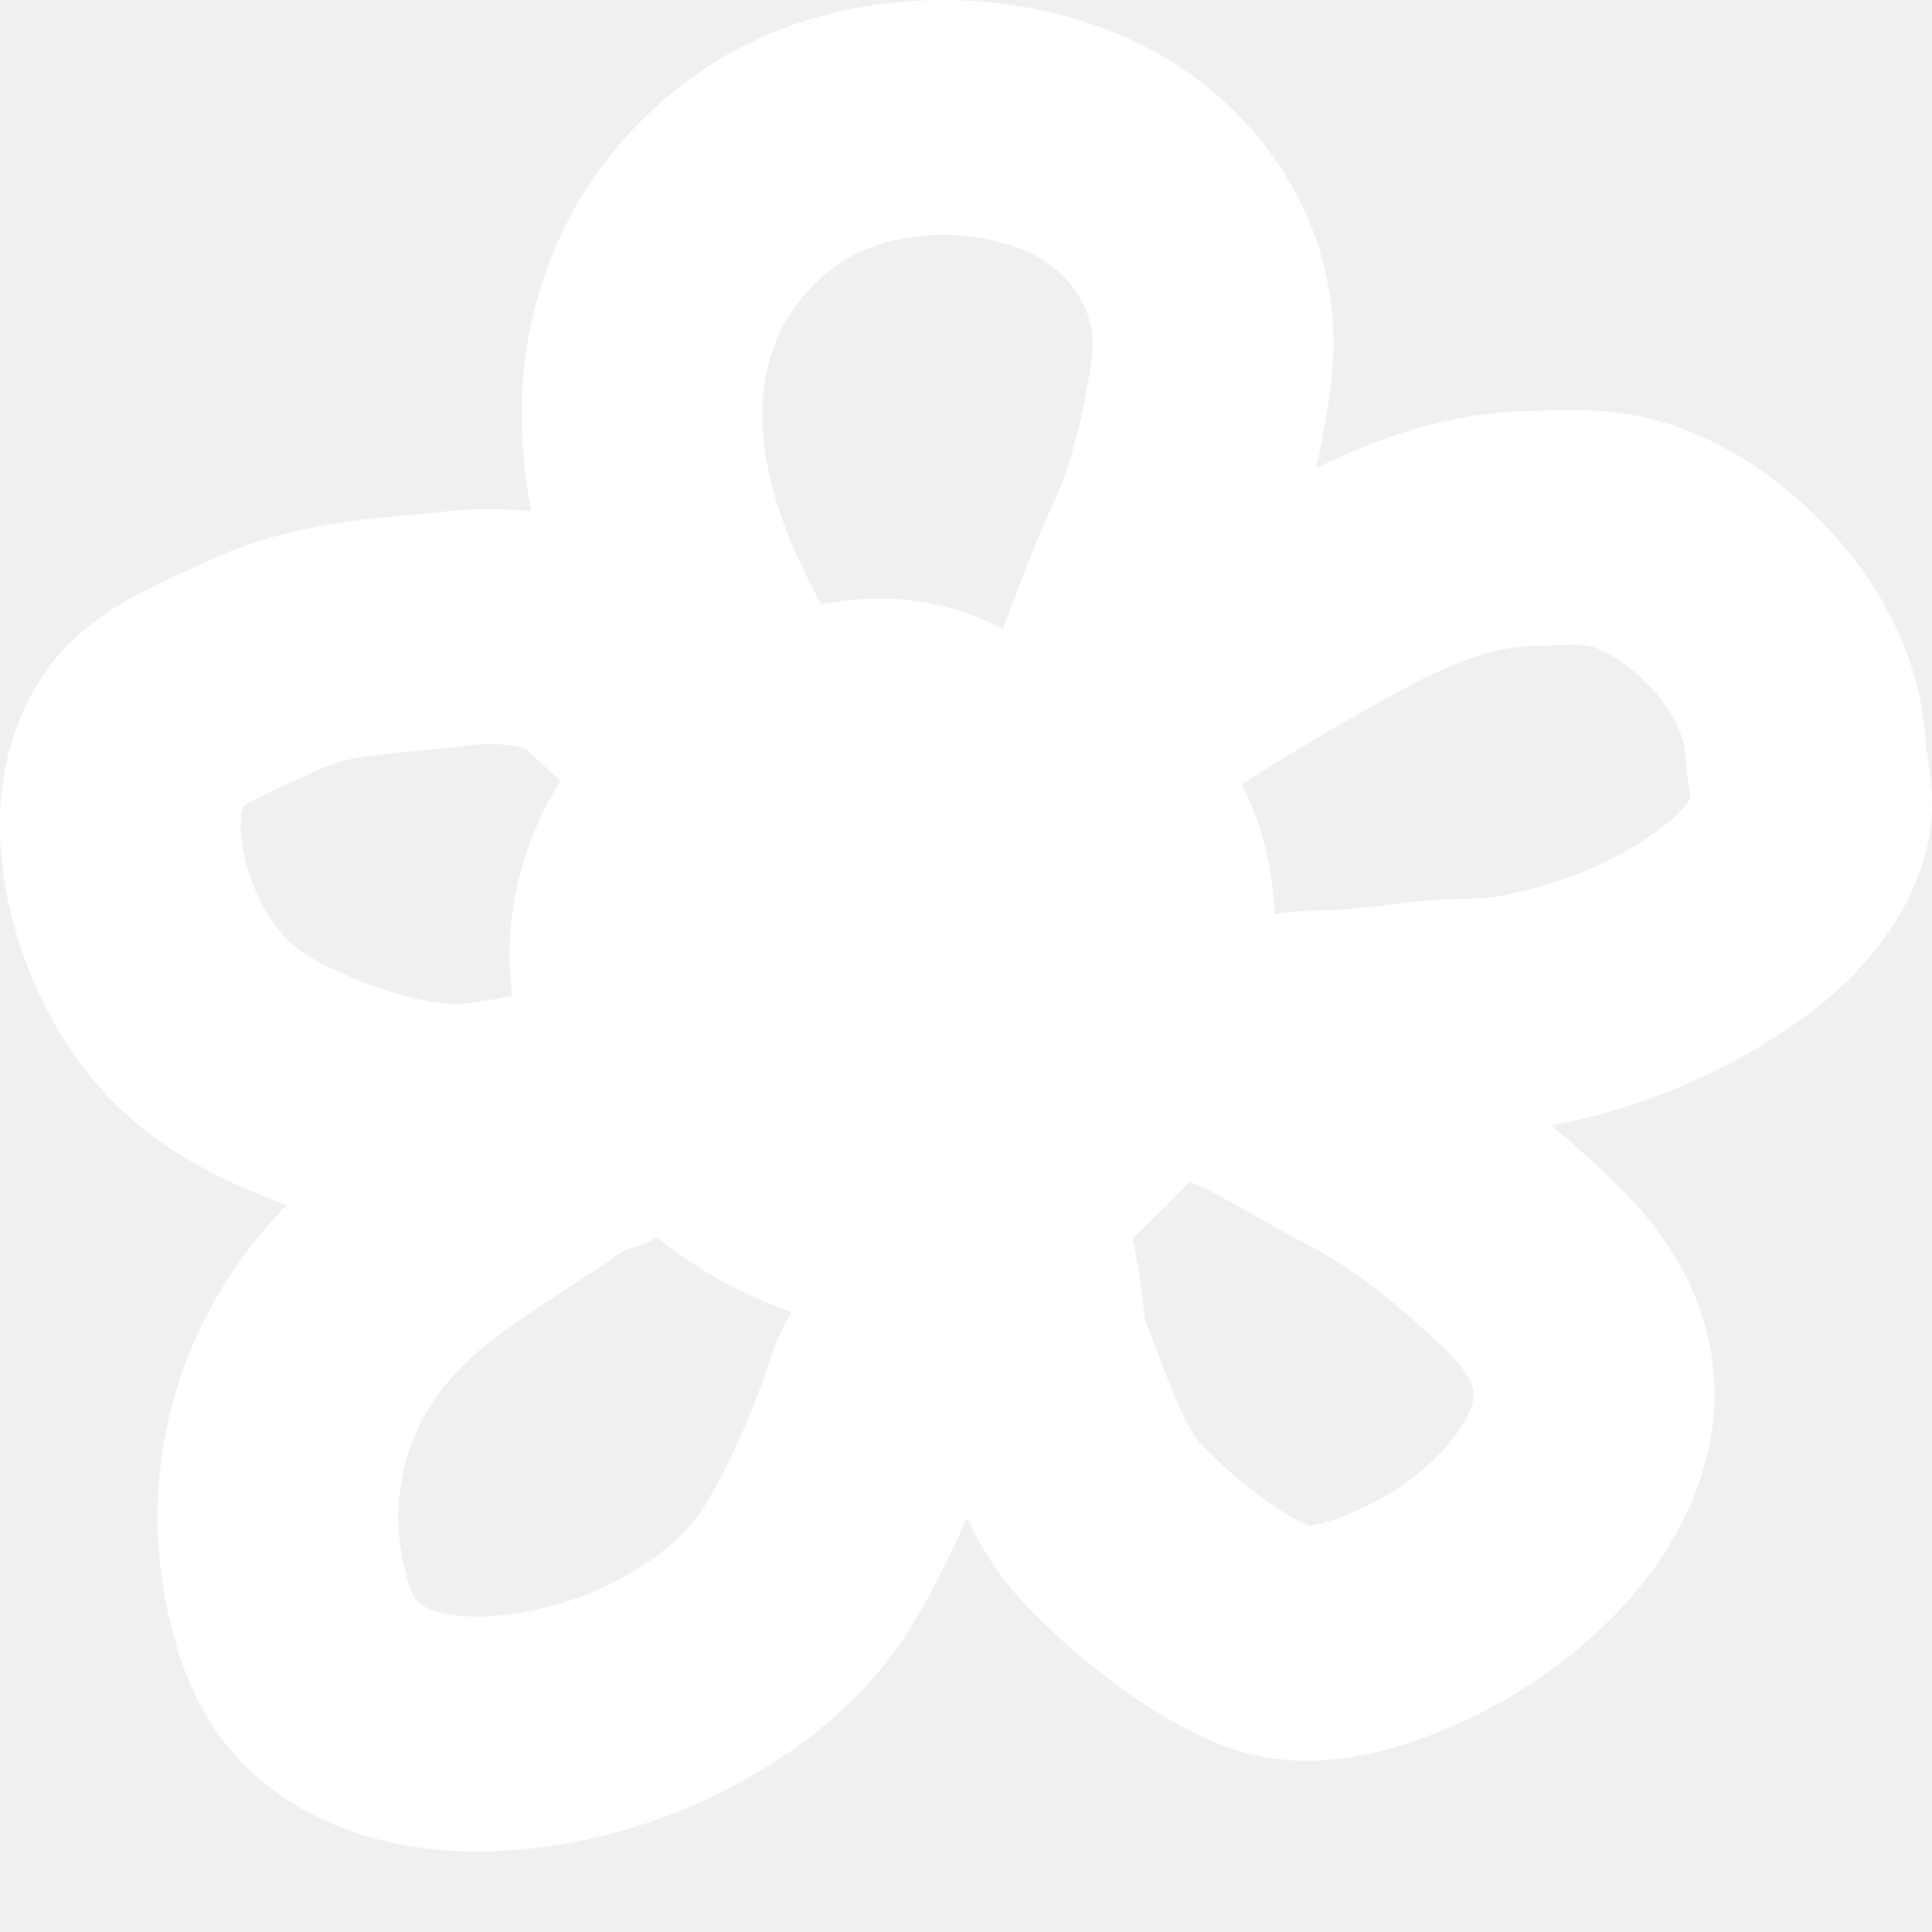
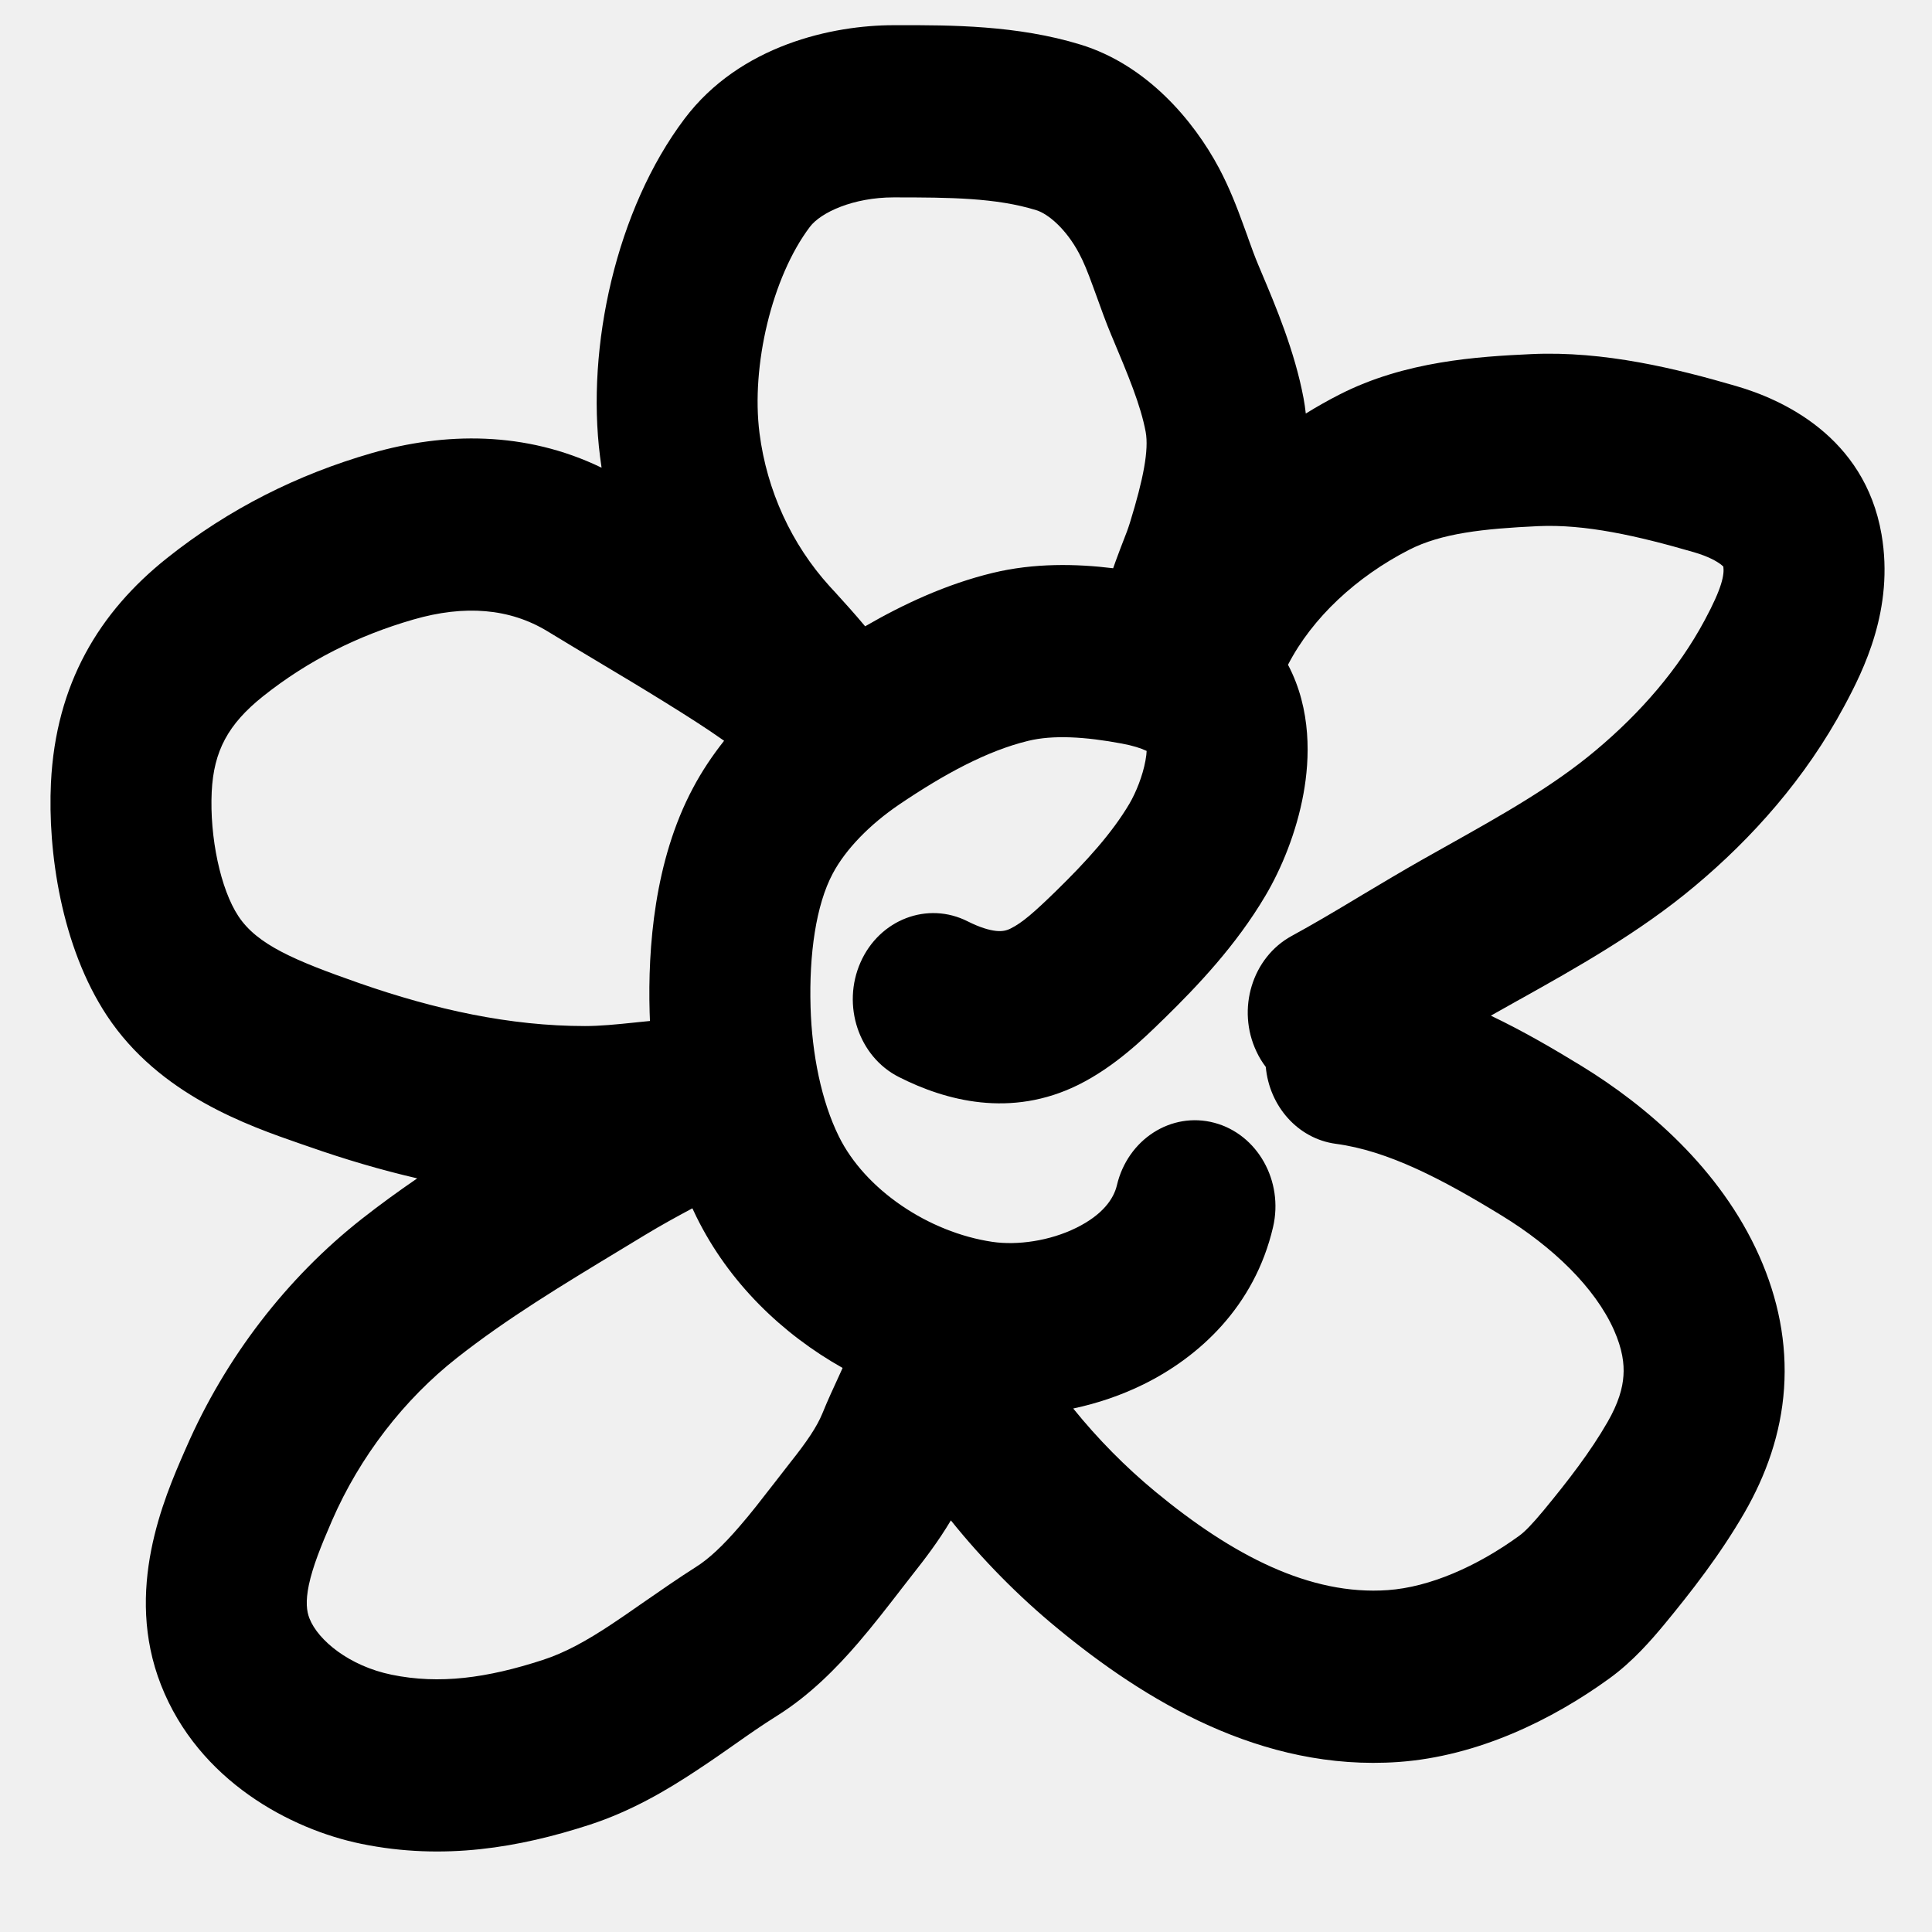
- <svg xmlns="http://www.w3.org/2000/svg" width="24" height="24" viewBox="0 0 24 24" fill="none">
-   <style>path{fill:#fff;} @media (prefers-color-scheme: dark) {path{fill:#000;}}</style>
-   <path fill-rule="evenodd" clip-rule="evenodd" d="M13.819 0.395C12.235 -0.237 10.148 -0.149 8.632 0.938C7.019 2.096 6.329 3.887 6.507 5.714C6.528 5.931 6.559 6.143 6.6 6.349C6.224 6.311 5.855 6.317 5.543 6.355C5.429 6.369 5.294 6.38 5.142 6.393L5.142 6.393C4.477 6.45 3.501 6.534 2.596 6.964C2.574 6.974 2.529 6.995 2.469 7.021C2.29 7.101 1.982 7.239 1.77 7.351C1.464 7.511 0.951 7.807 0.595 8.301C-0.04 9.18 -0.07 10.218 0.065 11.006C0.203 11.814 0.549 12.604 0.993 13.204C1.665 14.112 2.503 14.545 3.281 14.864C3.371 14.9 3.465 14.937 3.561 14.972C2.098 16.465 1.569 18.594 2.255 20.639C2.81 22.295 4.276 22.891 5.514 22.985C6.706 23.075 7.943 22.755 8.822 22.332C9.735 21.894 10.728 21.206 11.36 20.139C11.604 19.728 11.82 19.295 12.009 18.856C12.186 19.217 12.428 19.618 12.773 19.973C13.316 20.533 14.252 21.327 15.22 21.694C15.932 21.964 16.638 21.875 17.111 21.762C17.61 21.642 18.059 21.446 18.373 21.29C19.102 20.927 19.899 20.339 20.477 19.577C21.058 18.81 21.524 17.706 21.18 16.461C20.892 15.422 20.115 14.727 19.692 14.348L19.648 14.31L19.613 14.278C19.503 14.178 19.389 14.079 19.272 13.982C20.449 13.756 21.603 13.269 22.581 12.506C23.079 12.117 23.71 11.444 23.93 10.559C24.033 10.147 23.999 9.784 23.972 9.575C23.963 9.503 23.949 9.415 23.94 9.359L23.94 9.359L23.934 9.318C23.925 9.255 23.923 9.231 23.922 9.224C23.843 7.788 22.935 6.642 22.039 5.962C21.648 5.665 21.104 5.345 20.477 5.196C19.924 5.065 19.415 5.088 19.122 5.102L19.122 5.102C19.068 5.105 19.022 5.107 18.984 5.108C17.95 5.129 17.078 5.456 16.349 5.817C16.429 5.465 16.487 5.121 16.529 4.807C16.793 2.812 15.573 1.095 13.819 0.395ZM6.363 12.375C6.33 12.116 6.322 11.852 6.34 11.587C6.387 10.914 6.603 10.275 6.96 9.704C6.96 9.703 6.96 9.703 6.959 9.703C6.825 9.572 6.683 9.442 6.519 9.294C6.491 9.286 6.448 9.275 6.389 9.265C6.213 9.236 6.024 9.237 5.914 9.251C5.582 9.291 5.317 9.316 5.095 9.337C4.554 9.387 4.273 9.413 3.905 9.588C3.809 9.633 3.695 9.684 3.599 9.727L3.507 9.768C3.382 9.824 3.277 9.873 3.185 9.922C3.11 9.961 3.058 9.992 3.024 10.015C3.001 10.079 2.965 10.236 3.015 10.527C3.077 10.893 3.245 11.262 3.417 11.495C3.619 11.768 3.867 11.938 4.438 12.172C4.848 12.34 5.26 12.449 5.593 12.471C5.7 12.478 5.832 12.465 6.113 12.418L6.199 12.403C6.249 12.395 6.304 12.385 6.363 12.375ZM7.77 15.523C7.907 15.491 8.038 15.439 8.158 15.372C8.643 15.758 9.213 16.087 9.834 16.298C9.721 16.484 9.629 16.689 9.554 16.921C9.356 17.532 9.087 18.145 8.771 18.678C8.54 19.069 8.109 19.422 7.502 19.714C7.004 19.953 6.301 20.117 5.746 20.075C5.481 20.055 5.327 19.994 5.25 19.945C5.196 19.912 5.142 19.864 5.097 19.732C4.723 18.616 5.07 17.488 5.985 16.751C6.349 16.458 6.758 16.192 7.231 15.886L7.231 15.886L7.231 15.886C7.302 15.84 7.374 15.793 7.448 15.745C7.494 15.715 7.537 15.685 7.571 15.662L7.641 15.613L7.669 15.593C7.71 15.564 7.742 15.541 7.77 15.523ZM14.779 14.678C14.598 14.87 14.408 15.056 14.275 15.186L14.275 15.186L14.275 15.186C14.207 15.253 14.153 15.306 14.124 15.336C14.105 15.355 14.087 15.374 14.069 15.393C14.116 15.583 14.144 15.77 14.162 15.905C14.174 15.992 14.185 16.079 14.194 16.152L14.194 16.153L14.194 16.153L14.194 16.153L14.195 16.157C14.204 16.236 14.212 16.298 14.22 16.354C14.223 16.377 14.226 16.396 14.228 16.411C14.289 16.561 14.346 16.713 14.398 16.849L14.42 16.907C14.49 17.093 14.552 17.254 14.617 17.404C14.753 17.716 14.86 17.88 14.944 17.966C15.352 18.386 15.89 18.796 16.251 18.952C16.281 18.95 16.33 18.944 16.4 18.927C16.587 18.882 16.806 18.793 17.015 18.689C17.407 18.494 17.817 18.179 18.072 17.841C18.325 17.508 18.319 17.316 18.293 17.222C18.277 17.167 18.239 17.083 18.124 16.947C17.996 16.795 17.835 16.648 17.581 16.419C17.134 16.015 16.664 15.675 16.176 15.425C15.974 15.322 15.772 15.206 15.6 15.108L15.6 15.108L15.6 15.108L15.6 15.108L15.591 15.103C15.406 14.998 15.248 14.908 15.091 14.826C14.97 14.763 14.867 14.715 14.779 14.678ZM16.389 11.309C16.184 11.309 15.988 11.332 15.836 11.356C15.827 11.219 15.815 11.08 15.796 10.948C15.751 10.619 15.658 10.178 15.425 9.745C16.028 9.358 16.674 8.975 17.306 8.629C18.034 8.229 18.531 8.036 19.049 8.025C19.147 8.023 19.242 8.019 19.318 8.016L19.362 8.015C19.451 8.011 19.51 8.01 19.562 8.01C19.651 8.01 19.706 8.016 19.77 8.032C19.854 8.051 20.018 8.125 20.203 8.265C20.677 8.625 20.919 9.067 20.936 9.381C20.944 9.523 20.962 9.651 20.975 9.738C20.981 9.783 20.986 9.815 20.99 9.84L20.99 9.84L20.99 9.841L20.99 9.841C20.995 9.869 20.998 9.891 21.001 9.914C20.99 9.933 20.975 9.958 20.953 9.987C20.89 10.07 20.804 10.155 20.713 10.227C20.121 10.689 19.386 10.999 18.602 11.135C18.515 11.151 18.407 11.158 18.204 11.165L18.144 11.167C17.969 11.172 17.712 11.18 17.454 11.213C17.017 11.268 16.689 11.309 16.389 11.309ZM12.457 7.81C12.464 7.795 12.47 7.778 12.477 7.761C12.514 7.667 12.556 7.554 12.603 7.431C12.731 7.09 12.891 6.664 13.068 6.293C13.302 5.803 13.474 5.105 13.563 4.434C13.634 3.894 13.329 3.353 12.687 3.096C11.922 2.791 10.961 2.89 10.404 3.29C9.725 3.777 9.395 4.524 9.484 5.439C9.543 6.052 9.756 6.646 10.104 7.325C10.125 7.365 10.145 7.405 10.161 7.438L10.165 7.445L10.195 7.506C10.77 7.399 11.471 7.39 12.156 7.674C12.26 7.717 12.36 7.763 12.457 7.81ZM6.554 9.307L6.551 9.305C6.553 9.306 6.554 9.307 6.554 9.307ZM2.986 10.043C2.986 10.043 2.987 10.042 2.988 10.041L2.986 10.043Z" fill="black" />
+ <svg xmlns="http://www.w3.org/2000/svg" viewBox="0 0 24 24" fill="none">
+   <style>path{fill:#000;} @media (prefers-color-scheme: dark) {path{fill:#fff;}}</style>
+   <path fill-rule="evenodd" clip-rule="evenodd" d="M13.426 0.555C12.637 0.312 11.806 0.312 11.168 0.313L11.101 0.313C10.345 0.313 9.194 0.559 8.503 1.476C7.654 2.602 7.28 4.311 7.454 5.672C7.46 5.718 7.466 5.764 7.473 5.81C6.525 5.351 5.521 5.369 4.614 5.63C3.704 5.893 2.85 6.315 2.072 6.935C1.233 7.604 0.693 8.493 0.633 9.724C0.592 10.576 0.76 11.757 1.329 12.618C1.98 13.602 3.08 13.982 3.737 14.21L3.842 14.246C4.278 14.399 4.725 14.532 5.183 14.638C4.95 14.798 4.719 14.965 4.494 15.142C3.568 15.87 2.801 16.86 2.312 17.985L2.292 18.03C2.038 18.612 1.539 19.756 2 20.931C2.466 22.12 3.609 22.725 4.489 22.905C5.514 23.115 6.455 22.95 7.321 22.669C7.838 22.501 8.278 22.242 8.651 21.995C8.85 21.864 8.999 21.759 9.137 21.662L9.137 21.662L9.137 21.662L9.137 21.662C9.306 21.543 9.457 21.437 9.659 21.31C10.063 21.056 10.396 20.716 10.659 20.41C10.841 20.199 11.025 19.961 11.179 19.762L11.179 19.762L11.18 19.761L11.181 19.759C11.241 19.681 11.297 19.609 11.346 19.547C11.485 19.371 11.656 19.149 11.812 18.887C12.207 19.378 12.651 19.828 13.129 20.222C14.216 21.12 15.67 22.008 17.372 21.888C18.355 21.818 19.28 21.367 19.994 20.849C20.287 20.637 20.517 20.368 20.669 20.186C21.005 19.779 21.367 19.316 21.671 18.79C21.938 18.326 22.123 17.812 22.162 17.249C22.201 16.682 22.089 16.131 21.855 15.604C21.37 14.514 20.447 13.733 19.65 13.244C19.315 13.039 18.935 12.815 18.52 12.617C18.543 12.604 18.566 12.591 18.589 12.578C18.683 12.525 18.781 12.47 18.881 12.414L18.882 12.414C19.566 12.031 20.366 11.585 21.054 11.007C21.768 10.41 22.429 9.668 22.911 8.77C23.149 8.327 23.532 7.565 23.373 6.638C23.162 5.416 22.128 4.958 21.568 4.796C20.838 4.583 19.932 4.356 19.019 4.399C18.363 4.43 17.456 4.483 16.638 4.902C16.498 4.973 16.359 5.052 16.221 5.137C16.214 5.073 16.205 5.009 16.193 4.946C16.084 4.363 15.843 3.793 15.67 3.384L15.631 3.291C15.585 3.182 15.548 3.078 15.5 2.945L15.5 2.944L15.5 2.944L15.5 2.944L15.5 2.944L15.5 2.944L15.5 2.943C15.482 2.893 15.462 2.839 15.44 2.779C15.368 2.581 15.274 2.335 15.144 2.09C14.826 1.493 14.244 0.807 13.426 0.555ZM16 8.258C16.296 8.819 16.27 9.433 16.193 9.856C16.106 10.339 15.917 10.794 15.72 11.126C15.356 11.743 14.875 12.249 14.463 12.652L14.443 12.671C14.212 12.897 13.851 13.25 13.396 13.476C12.556 13.892 11.746 13.673 11.166 13.379C10.666 13.126 10.454 12.488 10.69 11.954C10.926 11.421 11.523 11.193 12.022 11.446C12.173 11.522 12.289 11.555 12.373 11.564C12.448 11.572 12.502 11.561 12.555 11.534C12.699 11.463 12.851 11.329 13.114 11.073C13.498 10.698 13.814 10.349 14.03 9.984C14.111 9.846 14.195 9.638 14.229 9.45C14.239 9.396 14.243 9.357 14.244 9.328L14.241 9.327C14.172 9.294 14.071 9.262 13.937 9.237C13.478 9.151 13.08 9.128 12.773 9.203C12.258 9.328 11.727 9.618 11.173 9.992C10.807 10.24 10.506 10.548 10.345 10.851C10.136 11.242 10.05 11.856 10.069 12.509C10.086 13.096 10.204 13.678 10.42 14.116C10.744 14.775 11.531 15.309 12.329 15.427C12.638 15.472 13.04 15.416 13.371 15.252C13.701 15.089 13.835 14.89 13.874 14.726C14.008 14.153 14.55 13.805 15.086 13.948C15.622 14.091 15.948 14.672 15.814 15.245C15.583 16.233 14.891 16.857 14.211 17.194C13.932 17.332 13.634 17.433 13.332 17.497C13.638 17.876 13.982 18.224 14.351 18.529C15.309 19.321 16.273 19.822 17.24 19.753C17.76 19.716 18.346 19.46 18.871 19.079C18.942 19.028 19.032 18.935 19.172 18.767C19.486 18.387 19.757 18.034 19.969 17.666C20.105 17.43 20.157 17.244 20.167 17.09C20.178 16.941 20.154 16.759 20.049 16.522C19.813 15.993 19.287 15.487 18.656 15.101C17.914 14.646 17.241 14.295 16.595 14.209C16.122 14.146 15.768 13.74 15.724 13.254C15.68 13.196 15.641 13.133 15.609 13.064C15.358 12.537 15.555 11.893 16.047 11.626C16.302 11.487 16.556 11.337 16.824 11.176L16.922 11.117C17.157 10.977 17.404 10.829 17.654 10.687C17.76 10.627 17.864 10.569 17.967 10.511L17.967 10.511C18.666 10.119 19.288 9.77 19.821 9.323C20.38 8.855 20.85 8.313 21.176 7.705C21.394 7.3 21.421 7.14 21.408 7.038C21.403 7.034 21.396 7.027 21.385 7.018C21.326 6.97 21.214 6.91 21.043 6.86C20.338 6.655 19.689 6.509 19.106 6.536C18.424 6.568 17.906 6.624 17.502 6.831C16.853 7.164 16.302 7.672 16 8.258ZM10.467 16.993C9.721 16.573 9.055 15.937 8.65 15.113C8.633 15.079 8.617 15.044 8.601 15.01C8.402 15.117 8.218 15.217 8.015 15.34C7.911 15.403 7.809 15.465 7.708 15.526L7.708 15.526C6.976 15.969 6.299 16.378 5.679 16.866C5.019 17.384 4.47 18.095 4.125 18.888C3.984 19.213 3.885 19.461 3.837 19.687C3.794 19.895 3.809 20.015 3.844 20.104C3.951 20.378 4.342 20.697 4.865 20.804C5.458 20.926 6.05 20.846 6.741 20.621C7.017 20.532 7.287 20.383 7.6 20.175C7.694 20.113 7.819 20.027 7.956 19.931C8.181 19.775 8.439 19.596 8.646 19.465C8.804 19.366 8.98 19.202 9.188 18.96C9.333 18.793 9.458 18.63 9.596 18.452L9.596 18.452L9.596 18.452L9.597 18.451C9.667 18.361 9.74 18.266 9.82 18.164C10.023 17.909 10.148 17.724 10.216 17.558C10.28 17.399 10.357 17.234 10.42 17.097L10.42 17.097L10.467 16.993ZM8.266 8.727C8.531 8.892 8.771 9.043 8.995 9.202C8.851 9.384 8.719 9.58 8.607 9.792C8.128 10.691 8.047 11.777 8.07 12.575C8.071 12.611 8.072 12.647 8.074 12.683C8.019 12.689 7.966 12.694 7.915 12.699L7.897 12.701C7.647 12.727 7.453 12.746 7.267 12.746C6.337 12.746 5.409 12.543 4.463 12.213C3.654 11.93 3.195 11.734 2.962 11.382C2.739 11.046 2.603 10.398 2.63 9.835C2.655 9.332 2.831 8.998 3.267 8.65C3.825 8.206 4.446 7.895 5.135 7.696C5.774 7.511 6.332 7.557 6.801 7.842C7.009 7.969 7.21 8.089 7.407 8.207C7.695 8.379 7.976 8.547 8.266 8.727ZM13.828 7.059C13.839 7.026 13.851 6.995 13.861 6.966C13.902 6.853 13.933 6.775 13.957 6.712L13.957 6.712L13.957 6.712C13.99 6.629 14.012 6.571 14.037 6.491C14.204 5.95 14.273 5.588 14.232 5.365C14.169 5.029 14.015 4.663 13.814 4.184L13.807 4.168C13.736 3.999 13.671 3.816 13.618 3.669C13.603 3.629 13.59 3.591 13.577 3.557C13.512 3.378 13.461 3.252 13.405 3.148C13.243 2.843 13.02 2.656 12.873 2.611C12.376 2.457 11.807 2.452 11.101 2.452C10.601 2.452 10.196 2.638 10.06 2.819C9.59 3.442 9.328 4.545 9.435 5.382C9.527 6.097 9.833 6.761 10.305 7.282L10.376 7.359L10.376 7.359L10.376 7.359C10.486 7.48 10.615 7.622 10.747 7.78C11.224 7.504 11.757 7.256 12.331 7.117C12.846 6.992 13.37 7.003 13.828 7.059Z" fill="white" />
</svg>
